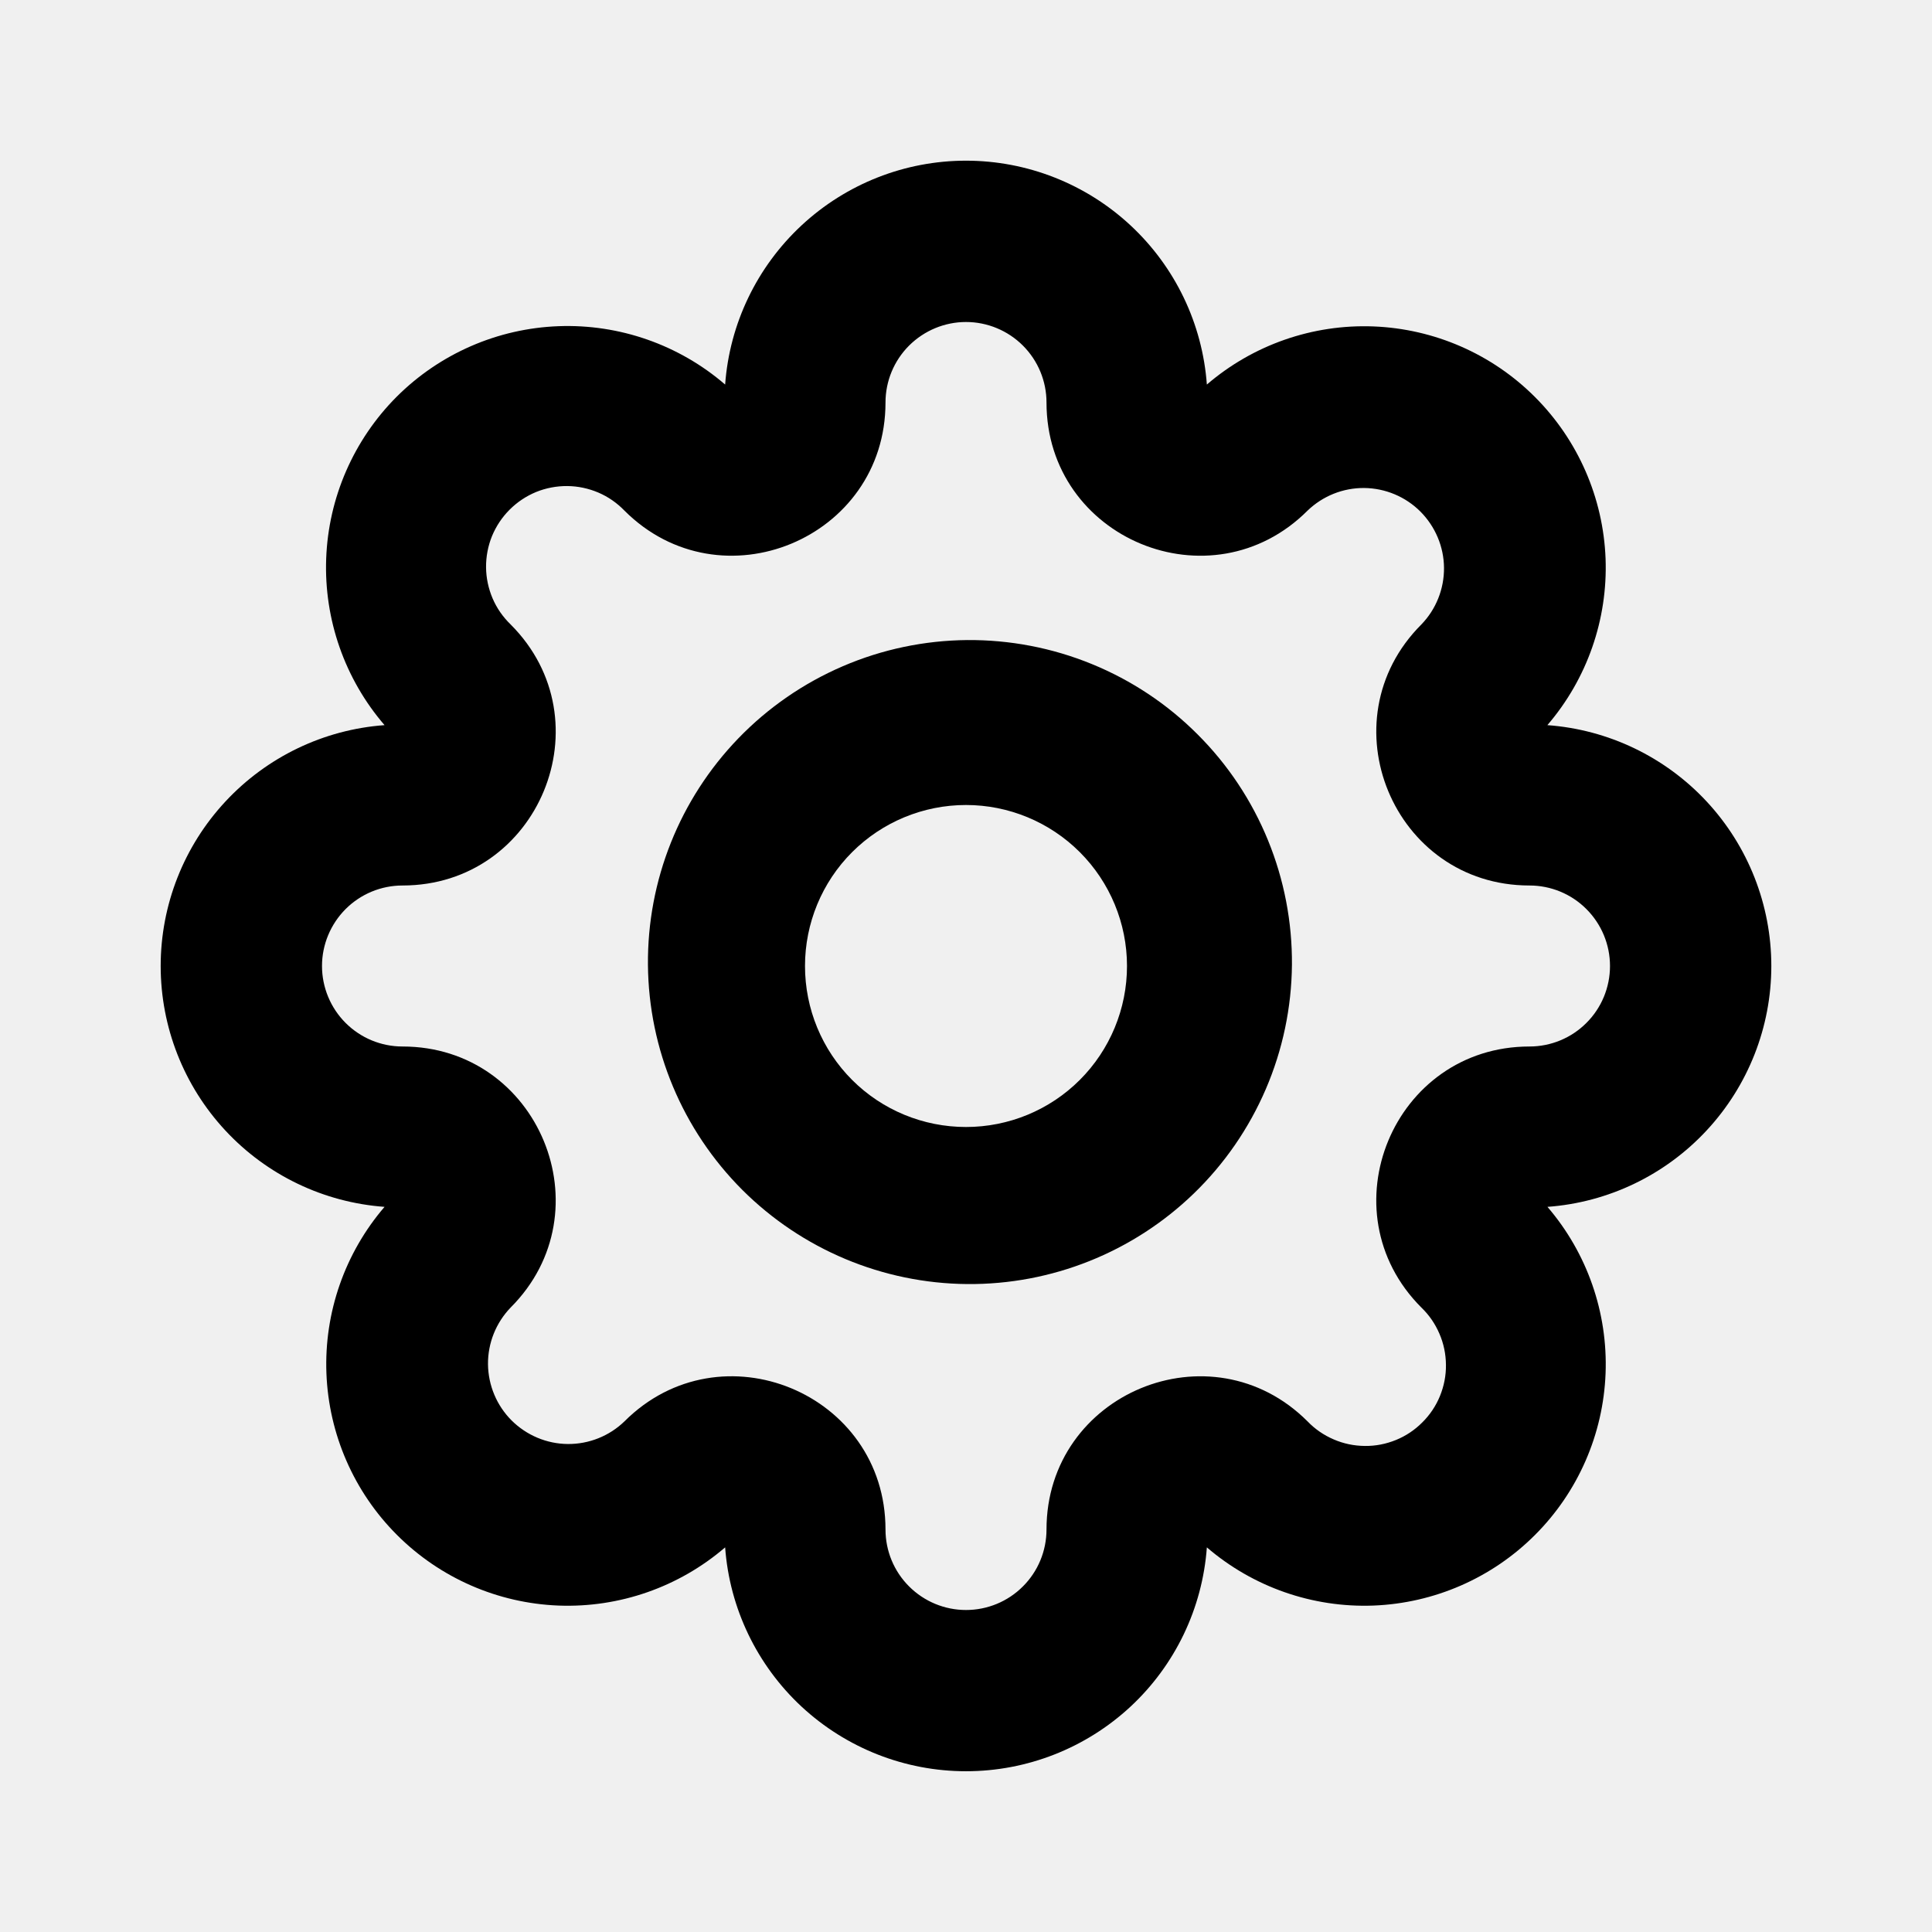
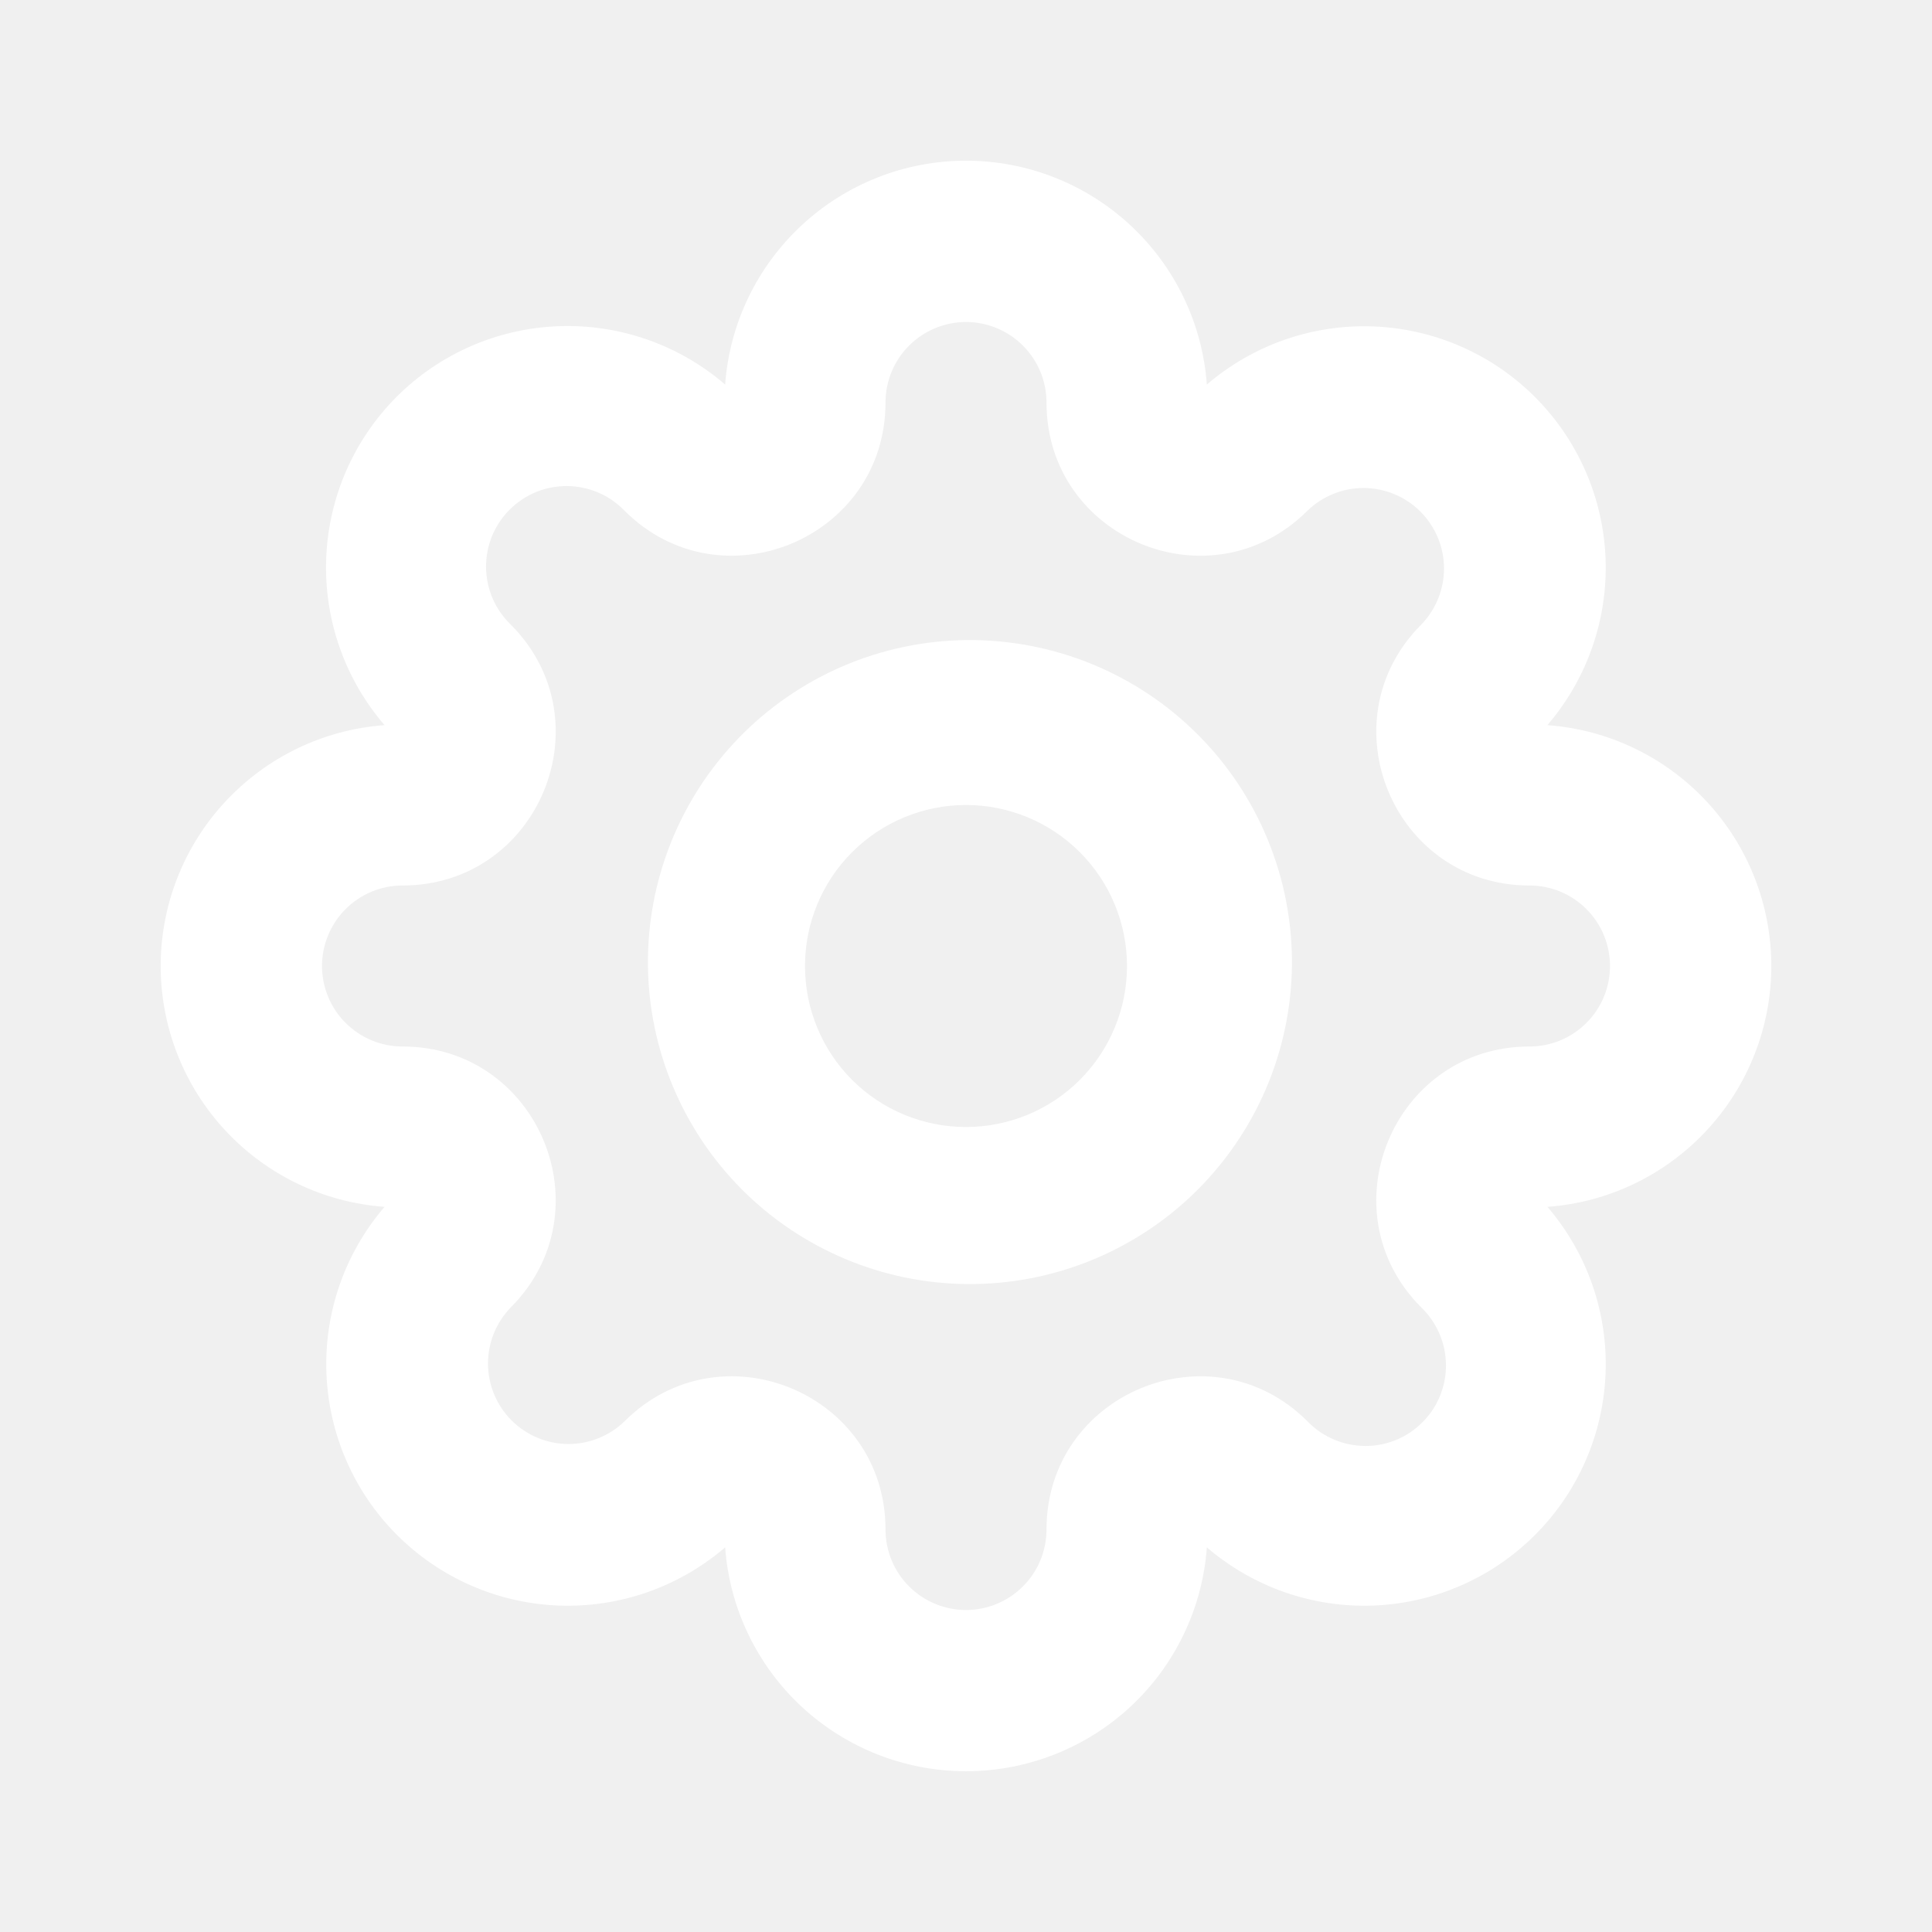
<svg xmlns="http://www.w3.org/2000/svg" width="24" height="24" viewBox="0 0 24 24" fill="none">
-   <path d="M12 4C11.735 4 11.481 4.106 11.293 4.293C11.105 4.481 11 4.735 11 5C11 6.692 8.954 7.54 7.757 6.343C7.665 6.248 7.555 6.171 7.433 6.119C7.311 6.067 7.179 6.039 7.047 6.038C6.914 6.037 6.782 6.062 6.659 6.112C6.536 6.163 6.425 6.237 6.331 6.331C6.237 6.425 6.163 6.536 6.112 6.659C6.062 6.782 6.037 6.914 6.038 7.047C6.039 7.179 6.067 7.311 6.119 7.433C6.171 7.555 6.248 7.665 6.343 7.757C7.54 8.954 6.693 11 5 11C4.735 11 4.481 11.105 4.293 11.293C4.106 11.481 4 11.735 4 12C4 12.265 4.106 12.52 4.293 12.707C4.481 12.895 4.735 13 5 13C6.692 13 7.54 15.046 6.343 16.243C6.161 16.432 6.06 16.684 6.062 16.947C6.065 17.209 6.17 17.46 6.355 17.645C6.541 17.83 6.792 17.936 7.054 17.938C7.316 17.94 7.569 17.839 7.757 17.657C8.954 16.46 11 17.307 11 19C11 19.265 11.105 19.52 11.293 19.707C11.481 19.895 11.735 20 12 20C12.265 20 12.52 19.895 12.707 19.707C12.895 19.52 13 19.265 13 19C13 17.308 15.046 16.46 16.243 17.657C16.335 17.753 16.446 17.829 16.568 17.881C16.69 17.934 16.821 17.961 16.954 17.962C17.087 17.964 17.218 17.938 17.341 17.888C17.464 17.838 17.576 17.763 17.669 17.669C17.763 17.576 17.838 17.464 17.888 17.341C17.938 17.218 17.964 17.087 17.962 16.954C17.961 16.821 17.934 16.69 17.881 16.568C17.829 16.446 17.753 16.335 17.657 16.243C16.46 15.046 17.307 13 19 13C19.265 13 19.52 12.895 19.707 12.707C19.895 12.52 20 12.265 20 12C20 11.735 19.895 11.481 19.707 11.293C19.52 11.105 19.265 11 19 11C17.308 11 16.46 8.954 17.657 7.757C17.839 7.569 17.94 7.316 17.938 7.054C17.936 6.792 17.83 6.541 17.645 6.355C17.46 6.17 17.209 6.065 16.947 6.062C16.684 6.06 16.432 6.161 16.243 6.343C15.046 7.54 13 6.693 13 5C13 4.735 12.895 4.481 12.707 4.293C12.52 4.106 12.265 4 12 4ZM9.008 4.777C9.063 4.021 9.403 3.315 9.958 2.799C10.513 2.283 11.242 1.996 12 1.996C12.758 1.996 13.488 2.283 14.043 2.799C14.598 3.315 14.937 4.021 14.992 4.777C15.566 4.284 16.305 4.026 17.061 4.055C17.816 4.084 18.534 4.397 19.068 4.932C19.603 5.467 19.916 6.184 19.945 6.94C19.973 7.696 19.715 8.434 19.222 9.008C19.978 9.063 20.685 9.402 21.201 9.957C21.717 10.512 22.004 11.242 22.004 12C22.004 12.757 21.717 13.487 21.201 14.042C20.686 14.597 19.979 14.937 19.223 14.992C19.716 15.566 19.974 16.305 19.945 17.061C19.916 17.816 19.603 18.534 19.068 19.068C18.534 19.603 17.816 19.916 17.06 19.945C16.305 19.973 15.566 19.715 14.992 19.222C14.937 19.978 14.598 20.685 14.043 21.201C13.488 21.716 12.758 22.003 12 22.003C11.242 22.003 10.513 21.716 9.958 21.201C9.403 20.685 9.063 19.978 9.008 19.222C8.434 19.715 7.696 19.973 6.94 19.945C6.184 19.916 5.467 19.603 4.932 19.068C4.397 18.534 4.084 17.816 4.055 17.061C4.026 16.305 4.284 15.566 4.777 14.992C4.021 14.937 3.315 14.598 2.799 14.043C2.283 13.488 1.996 12.758 1.996 12C1.996 11.242 2.283 10.513 2.799 9.958C3.315 9.403 4.021 9.063 4.777 9.008C4.283 8.435 4.024 7.695 4.052 6.939C4.08 6.182 4.393 5.464 4.928 4.928C5.464 4.393 6.182 4.08 6.939 4.052C7.695 4.024 8.435 4.283 9.008 4.777Z" fill="black" />
-   <path d="M12 10C11.469 10 10.96 10.211 10.585 10.586C10.21 10.961 10 11.47 10 12C10 12.531 10.21 13.04 10.585 13.415C10.96 13.79 11.469 14 12 14C12.53 14 13.039 13.79 13.414 13.415C13.789 13.04 14 12.531 14 12C14 11.47 13.789 10.961 13.414 10.586C13.039 10.211 12.53 10 12 10ZM9.172 9.172C9.541 8.79 9.982 8.486 10.47 8.276C10.958 8.066 11.483 7.956 12.014 7.951C12.545 7.947 13.072 8.048 13.563 8.249C14.055 8.45 14.502 8.747 14.877 9.123C15.253 9.498 15.55 9.945 15.751 10.437C15.952 10.928 16.053 11.455 16.049 11.986C16.044 12.517 15.934 13.042 15.724 13.53C15.514 14.018 15.21 14.459 14.828 14.828C14.073 15.557 13.063 15.96 12.014 15.951C10.965 15.942 9.962 15.521 9.22 14.78C8.479 14.038 8.058 13.035 8.049 11.986C8.04 10.937 8.443 9.927 9.172 9.172Z" fill="black" />
+   <path d="M12 4C11.735 4 11.481 4.106 11.293 4.293C11.105 4.481 11 4.735 11 5C11 6.692 8.954 7.54 7.757 6.343C7.665 6.248 7.555 6.171 7.433 6.119C7.311 6.067 7.179 6.039 7.047 6.038C6.914 6.037 6.782 6.062 6.659 6.112C6.536 6.163 6.425 6.237 6.331 6.331C6.237 6.425 6.163 6.536 6.112 6.659C6.062 6.782 6.037 6.914 6.038 7.047C6.039 7.179 6.067 7.311 6.119 7.433C6.171 7.555 6.248 7.665 6.343 7.757C7.54 8.954 6.693 11 5 11C4.735 11 4.481 11.105 4.293 11.293C4.106 11.481 4 11.735 4 12C4 12.265 4.106 12.52 4.293 12.707C4.481 12.895 4.735 13 5 13C6.692 13 7.54 15.046 6.343 16.243C6.161 16.432 6.06 16.684 6.062 16.947C6.065 17.209 6.17 17.46 6.355 17.645C6.541 17.83 6.792 17.936 7.054 17.938C7.316 17.94 7.569 17.839 7.757 17.657C8.954 16.46 11 17.307 11 19C11 19.265 11.105 19.52 11.293 19.707C11.481 19.895 11.735 20 12 20C12.265 20 12.52 19.895 12.707 19.707C12.895 19.52 13 19.265 13 19C13 17.308 15.046 16.46 16.243 17.657C16.335 17.753 16.446 17.829 16.568 17.881C16.69 17.934 16.821 17.961 16.954 17.962C17.087 17.964 17.218 17.938 17.341 17.888C17.464 17.838 17.576 17.763 17.669 17.669C17.763 17.576 17.838 17.464 17.888 17.341C17.938 17.218 17.964 17.087 17.962 16.954C17.961 16.821 17.934 16.69 17.881 16.568C17.829 16.446 17.753 16.335 17.657 16.243C16.46 15.046 17.307 13 19 13C19.265 13 19.52 12.895 19.707 12.707C19.895 12.52 20 12.265 20 12C20 11.735 19.895 11.481 19.707 11.293C19.52 11.105 19.265 11 19 11C17.308 11 16.46 8.954 17.657 7.757C17.839 7.569 17.94 7.316 17.938 7.054C17.936 6.792 17.83 6.541 17.645 6.355C17.46 6.17 17.209 6.065 16.947 6.062C16.684 6.06 16.432 6.161 16.243 6.343C15.046 7.54 13 6.693 13 5C13 4.735 12.895 4.481 12.707 4.293C12.52 4.106 12.265 4 12 4ZM9.008 4.777C9.063 4.021 9.403 3.315 9.958 2.799C10.513 2.283 11.242 1.996 12 1.996C12.758 1.996 13.488 2.283 14.043 2.799C14.598 3.315 14.937 4.021 14.992 4.777C15.566 4.284 16.305 4.026 17.061 4.055C17.816 4.084 18.534 4.397 19.068 4.932C19.603 5.467 19.916 6.184 19.945 6.94C19.973 7.696 19.715 8.434 19.222 9.008C19.978 9.063 20.685 9.402 21.201 9.957C21.717 10.512 22.004 11.242 22.004 12C22.004 12.757 21.717 13.487 21.201 14.042C20.686 14.597 19.979 14.937 19.223 14.992C19.716 15.566 19.974 16.305 19.945 17.061C19.916 17.816 19.603 18.534 19.068 19.068C18.534 19.603 17.816 19.916 17.06 19.945C16.305 19.973 15.566 19.715 14.992 19.222C14.937 19.978 14.598 20.685 14.043 21.201C13.488 21.716 12.758 22.003 12 22.003C11.242 22.003 10.513 21.716 9.958 21.201C9.403 20.685 9.063 19.978 9.008 19.222C8.434 19.715 7.696 19.973 6.94 19.945C6.184 19.916 5.467 19.603 4.932 19.068C4.397 18.534 4.084 17.816 4.055 17.061C4.026 16.305 4.284 15.566 4.777 14.992C4.021 14.937 3.315 14.598 2.799 14.043C2.283 13.488 1.996 12.758 1.996 12C1.996 11.242 2.283 10.513 2.799 9.958C3.315 9.403 4.021 9.063 4.777 9.008C4.283 8.435 4.024 7.695 4.052 6.939C4.08 6.182 4.393 5.464 4.928 4.928C5.464 4.393 6.182 4.08 6.939 4.052C7.695 4.024 8.435 4.283 9.008 4.777Z" fill="white" />
+   <path d="M12 10C11.469 10 10.96 10.211 10.585 10.586C10.21 10.961 10 11.47 10 12C10 12.531 10.21 13.04 10.585 13.415C10.96 13.79 11.469 14 12 14C12.53 14 13.039 13.79 13.414 13.415C13.789 13.04 14 12.531 14 12C14 11.47 13.789 10.961 13.414 10.586C13.039 10.211 12.53 10 12 10ZM9.172 9.172C9.541 8.79 9.982 8.486 10.47 8.276C10.958 8.066 11.483 7.956 12.014 7.951C12.545 7.947 13.072 8.048 13.563 8.249C14.055 8.45 14.502 8.747 14.877 9.123C15.253 9.498 15.55 9.945 15.751 10.437C15.952 10.928 16.053 11.455 16.049 11.986C16.044 12.517 15.934 13.042 15.724 13.53C15.514 14.018 15.21 14.459 14.828 14.828C14.073 15.557 13.063 15.96 12.014 15.951C10.965 15.942 9.962 15.521 9.22 14.78C8.479 14.038 8.058 13.035 8.049 11.986C8.04 10.937 8.443 9.927 9.172 9.172Z" fill="white" />
</svg>
